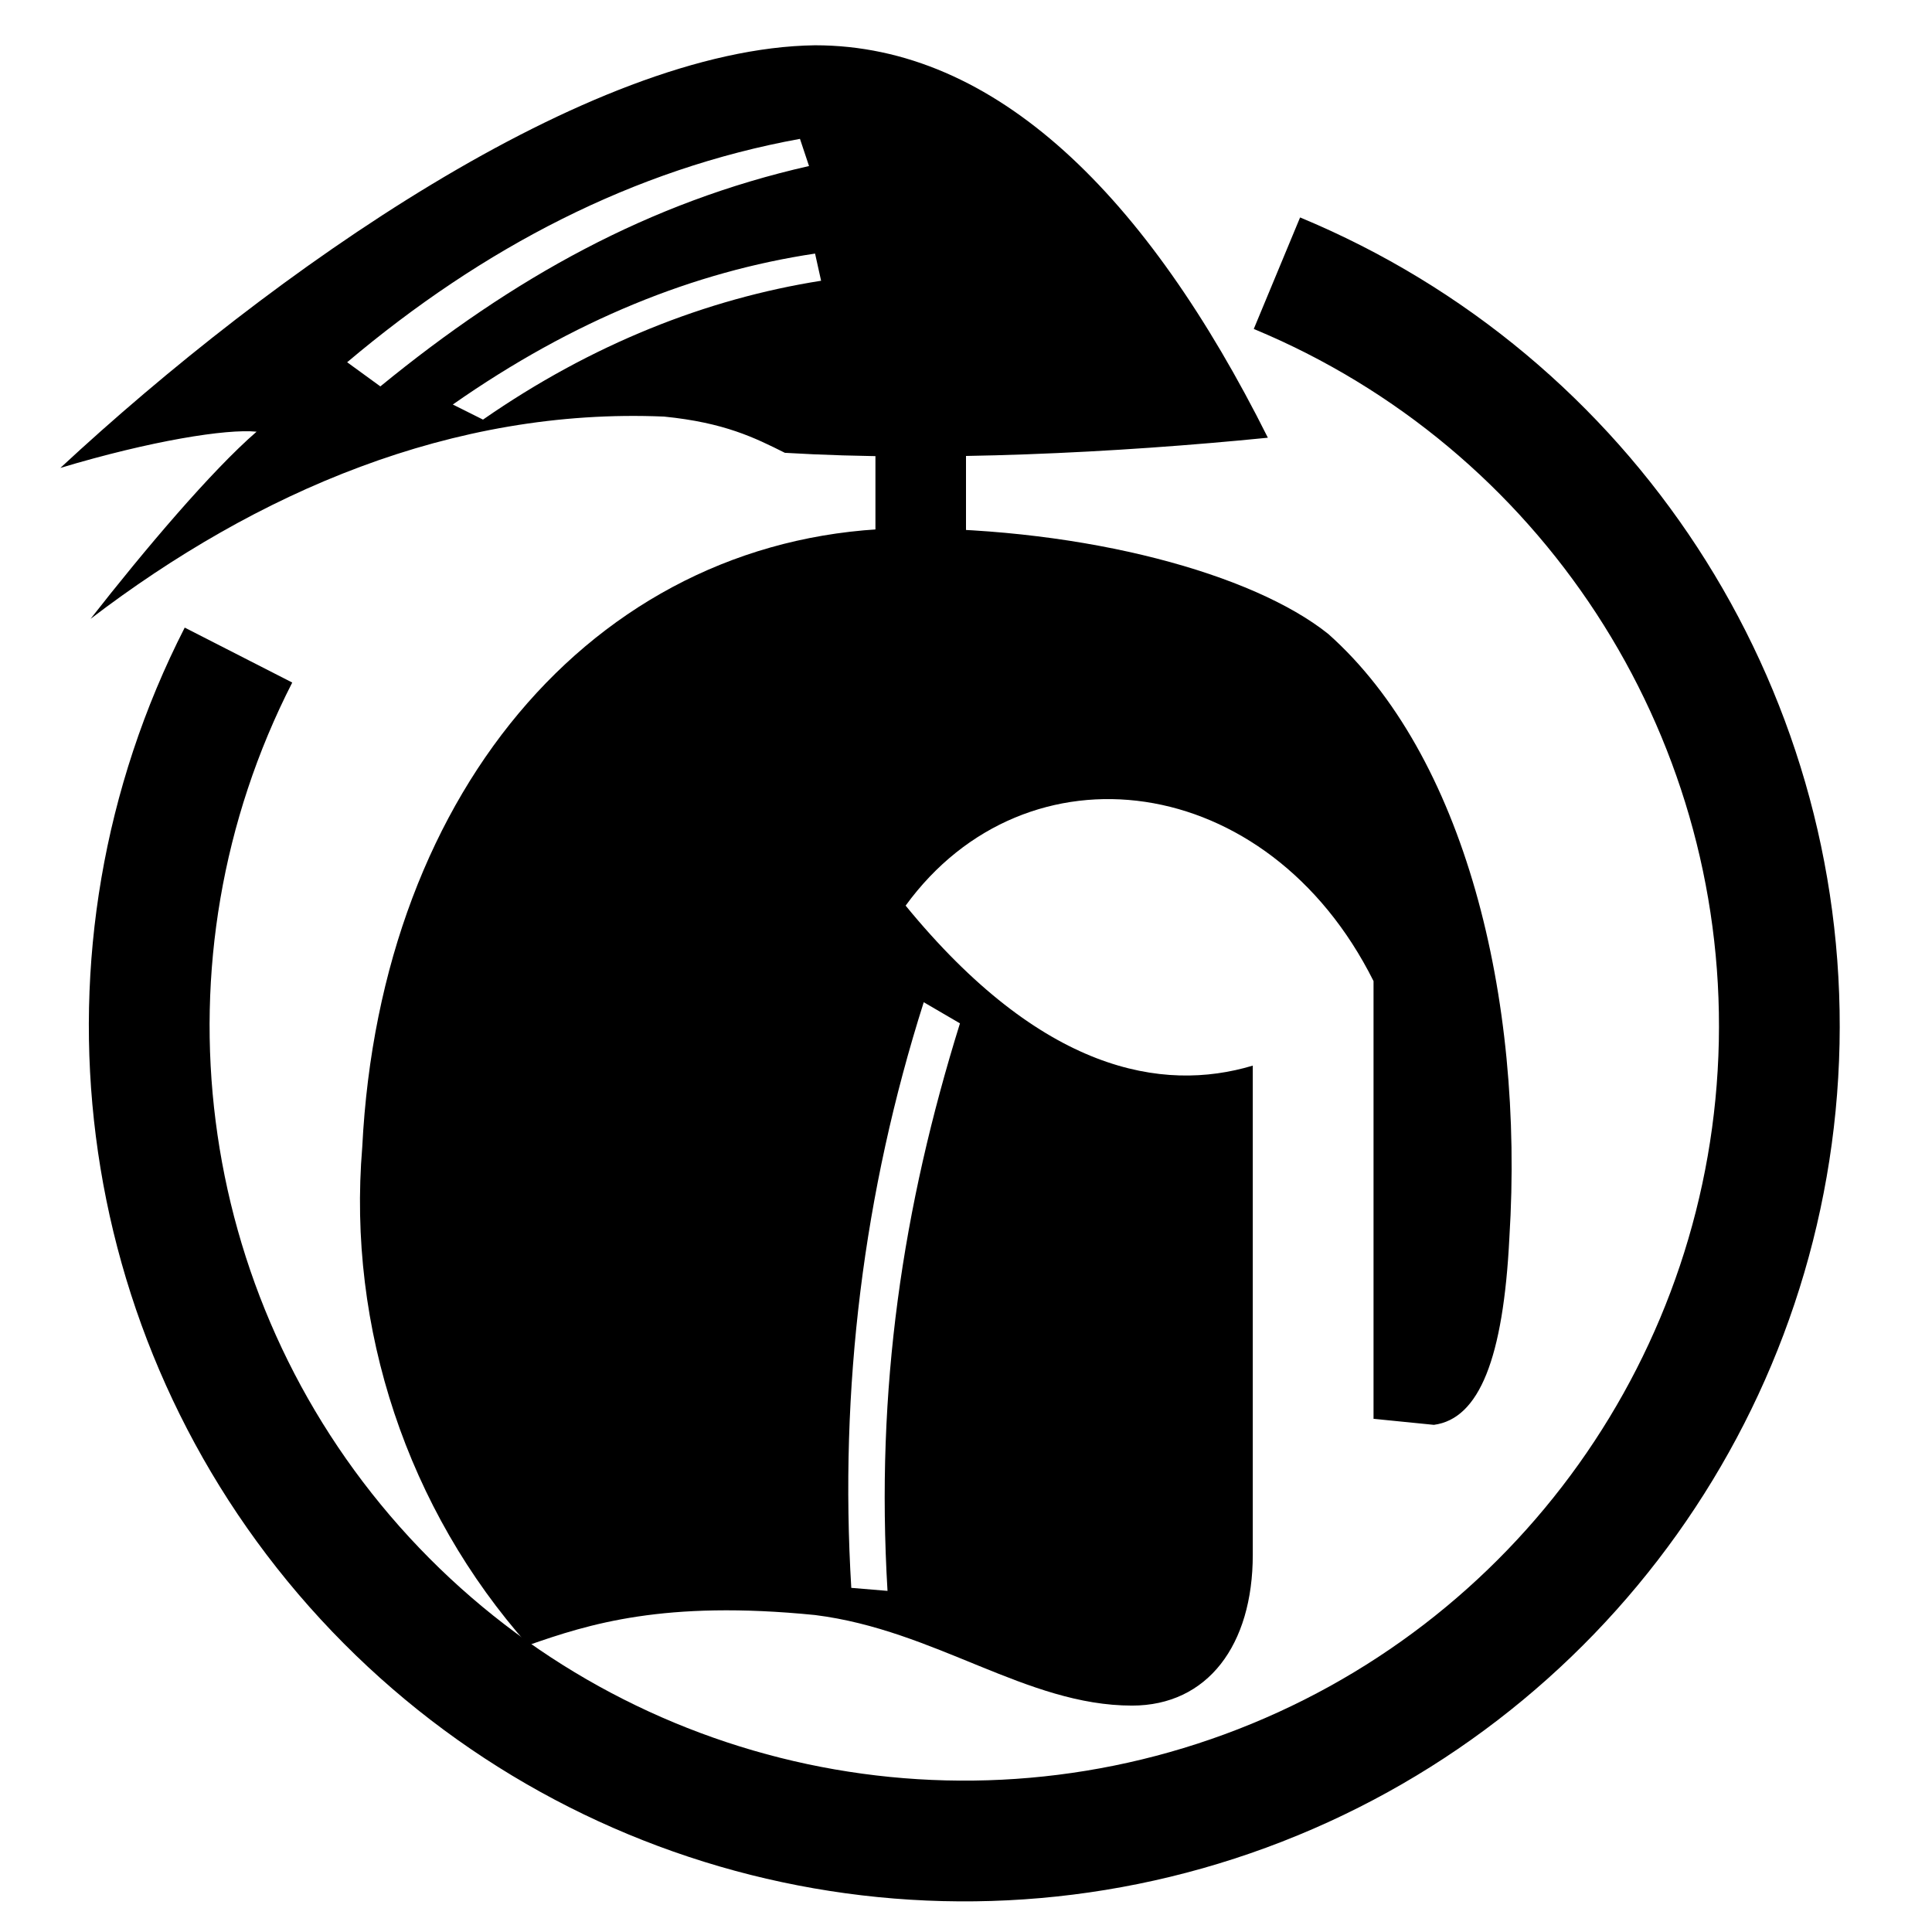
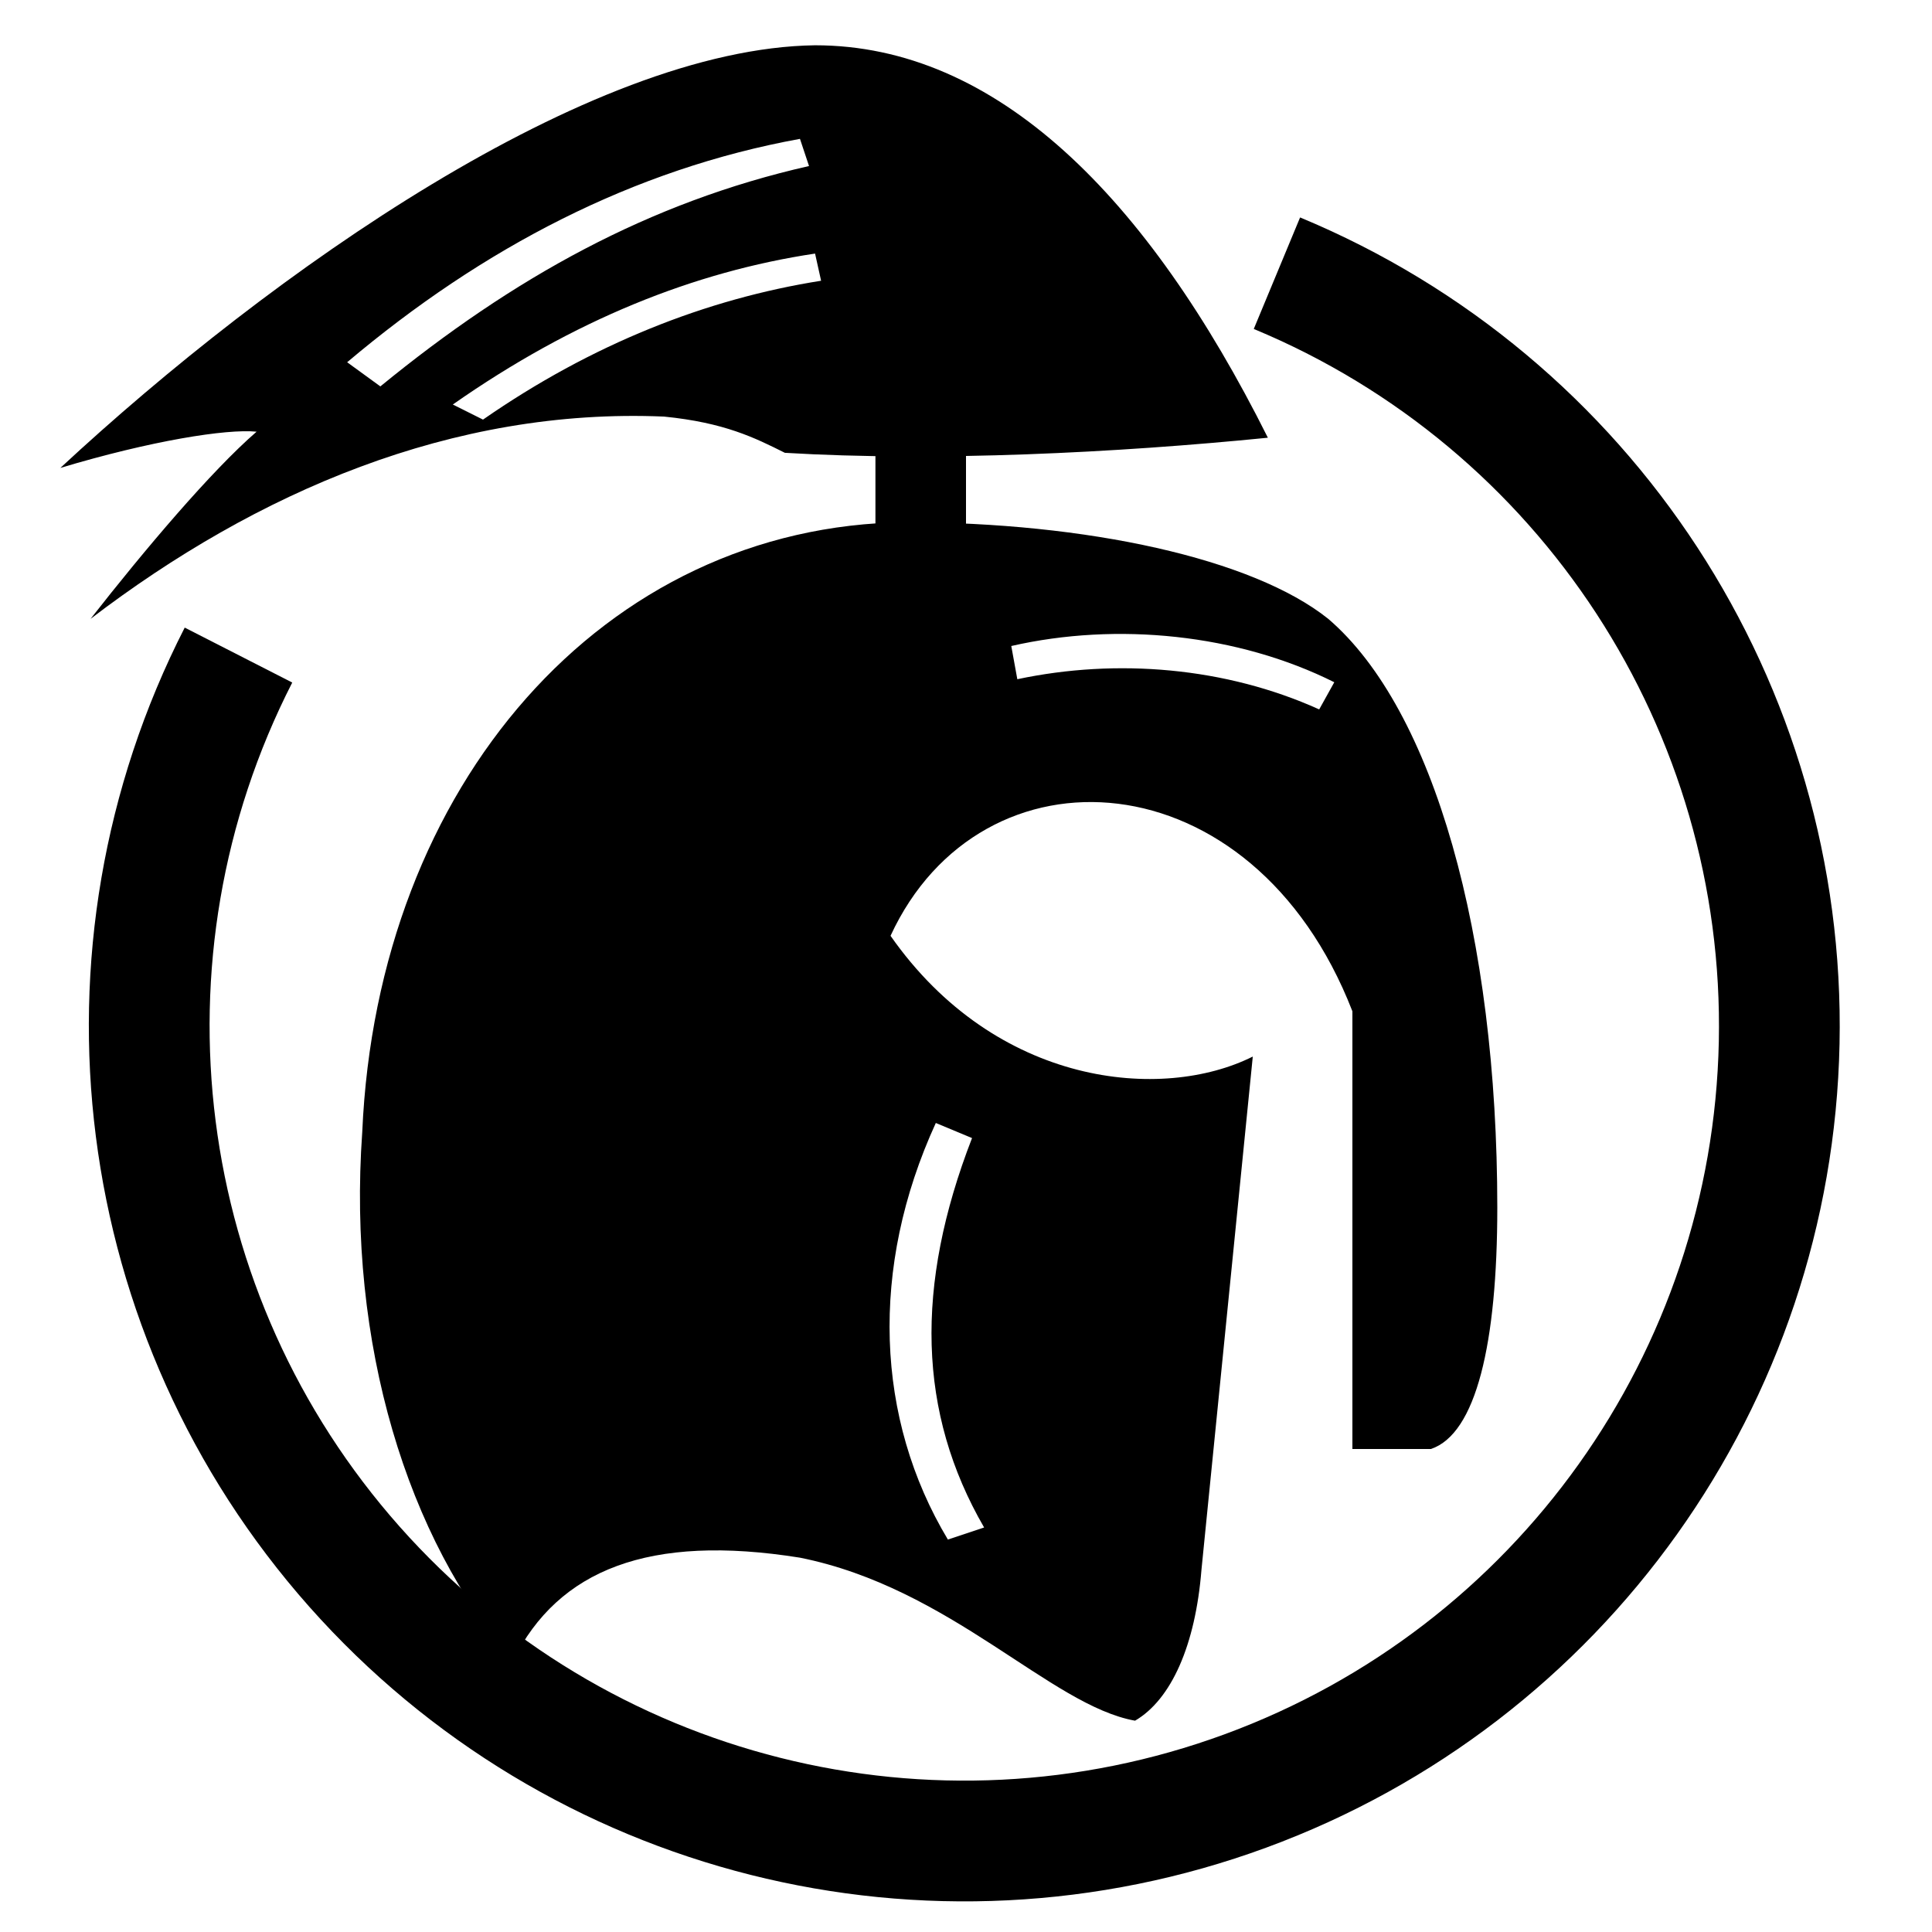
<svg xmlns="http://www.w3.org/2000/svg" viewBox="0 0 64 64" width="64" height="64" role="img" aria-label="Coliseum mark: a crested Spartan helmet breaking out of the arena ring" fill="currentColor" color="#000">
  <path d="M42.3 9.05 A27 27 0 1 1 7.9 21.7" fill="none" stroke="currentColor" stroke-width="4" />
-   <path fill-rule="evenodd" d="M44 21 C48.5 25 50.5 33 50 41 C49.8 45 49 47 47.5 47.2 L45.5 47 L45.5 32.5 C42 25.5 34 24.5 30 30 C34.5 35.5 38.5 36.2 41.5 35.3 L41.5 51.5 C41.5 54.5 40 56.5 37.5 56.5 C34 56.5 31 54 27 53.5 C22 53 19.5 53.8 17.5 54.5 C13.5 50 11.5 44 12 38 C12.6 26 20 17.6 30 17.5 C36 17.5 41.5 19 44 21 Z     M30.6 33.2 C28.6 39.5 27.8 46 28.2 52.6 L29.4 52.7 C29 46 29.9 40 31.8 33.9 Z" />
+   <path fill-rule="evenodd" d="M44 20.5 C47.5 23.5 49.6 31 49.6 40 C49.6 44.5 48.9 47.5 47.4 48 L44.8 48 L44.8 33.5 C41.5 25 32.5 24.5 29.5 31 C33 36 38.5 36.5 41.5 35 L39.8 52 C39.6 54.5 38.8 56.3 37.6 57 C34.8 56.5 31.5 52.6 26.5 51.6 C21.5 50.8 18.5 52 17 55 C13.5 51 11.5 44.5 12 37.5 C12.5 26 20 17.4 30 17.3 C36 17.3 41.5 18.5 44 20.5 Z     M31 37.2 C28.8 42 29 47 31.4 51 L32.6 50.6 C30.4 46.8 30.3 42.6 32.2 37.7 Z     M33.5 21.4 C37 20.6 41 21 44.2 22.6 L43.7 23.5 C40.6 22.1 37 21.8 33.7 22.5 Z" />
  <path d="M29 19.5 L29 15 L32 15 L32 19.5 Z" />
  <path fill-rule="evenodd" d="M42 14.5 C38 6.5 33 1.5 27 1.5 C19.5 1.6 9 9 2 15.5 C5 14.6 7.5 14.2 8.5 14.3 C7 15.6 4.8 18.2 3 20.5 C8.5 16.3 15 13.5 22 13.8 C24 14 25 14.5 26 15 C31 15.3 37 15 42 14.5 Z     M11.5 12 C16 8.2 21 5.6 26.5 4.6 L26.8 5.5 C21.5 6.7 17 9.2 12.6 12.8 Z     M15 13.4 C19 10.6 23 9 27 8.4 L27.2 9.3 C23.4 9.9 19.6 11.4 16 13.9 Z" />
</svg>
